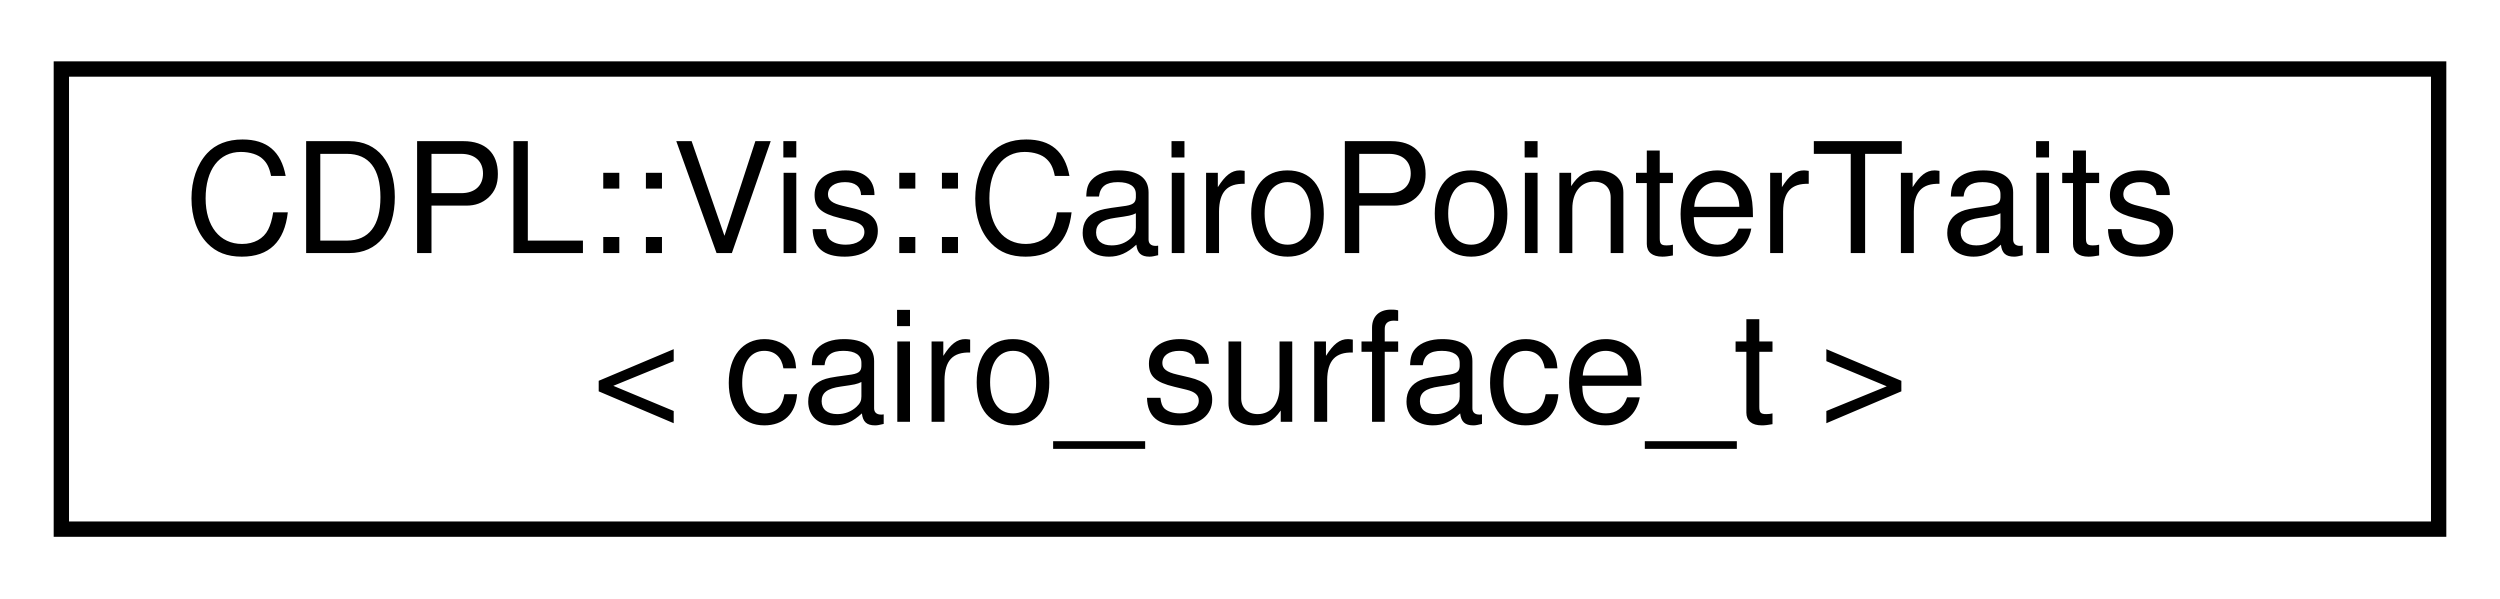
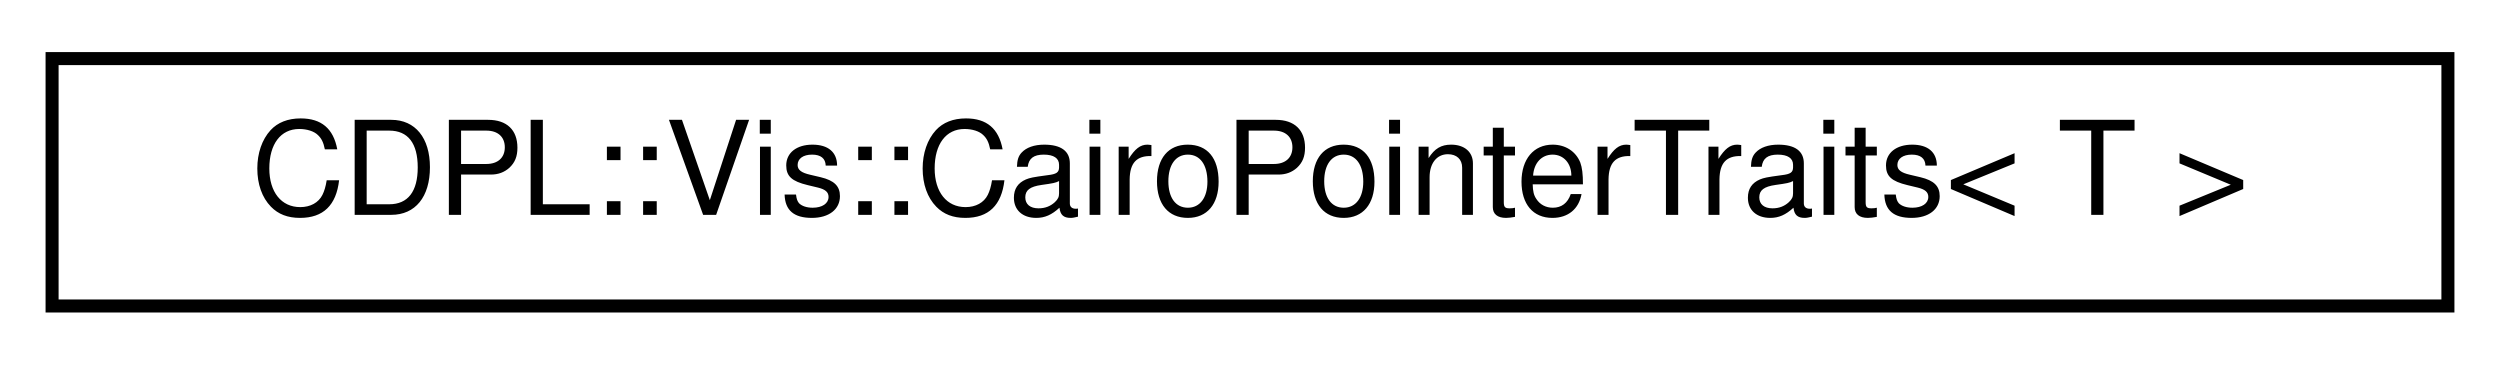
- <svg xmlns="http://www.w3.org/2000/svg" xmlns:xlink="http://www.w3.org/1999/xlink" width="163pt" height="39pt" viewBox="0.00 0.00 163.00 39.00">
-   <g id="graph0" class="graph" transform="scale(1 1) rotate(0) translate(4 35)">
+ <svg xmlns="http://www.w3.org/2000/svg" xmlns:xlink="http://www.w3.org/1999/xlink" width="192pt" height="28pt" viewBox="0.00 0.00 192.00 28.00">
+   <g id="graph0" class="graph" transform="scale(1 1) rotate(0) translate(4 24)">
    <g id="node1" class="node">
      <g id="a_node1">
-         <a xlink:href="structCDPL_1_1Vis_1_1CairoPointerTraits_3_01cairo__surface__t_01_4.html" target="_top" xlink:title="Specialization of CairoPointerTraits for the object type cairo_surface_t.">
-           <polygon fill="none" stroke="#000000" points="0,-.5 0,-30.5 155,-30.5 155,-.5 0,-.5" />
-           <text text-anchor="start" x="8" y="-18.5" font-family="Helvetica,sans-Serif" font-size="10.00" fill="#000000">CDPL::Vis::CairoPointerTraits</text>
-           <text text-anchor="middle" x="77.5" y="-7.5" font-family="Helvetica,sans-Serif" font-size="10.00" fill="#000000">&lt; cairo_surface_t &gt;</text>
+         <a xlink:href="structCDPL_1_1Vis_1_1CairoPointerTraits.html" target="_top" xlink:title=" ">
+           <polygon fill="none" stroke="#000000" points="0,-.5 0,-19.5 184,-19.5 184,-.5 0,-.5" />
+           <text text-anchor="middle" x="92" y="-7.5" font-family="Helvetica,sans-Serif" font-size="10.00" fill="#000000">CDPL::Vis::CairoPointerTraits&lt; T &gt;</text>
        </a>
      </g>
    </g>
  </g>
</svg>
